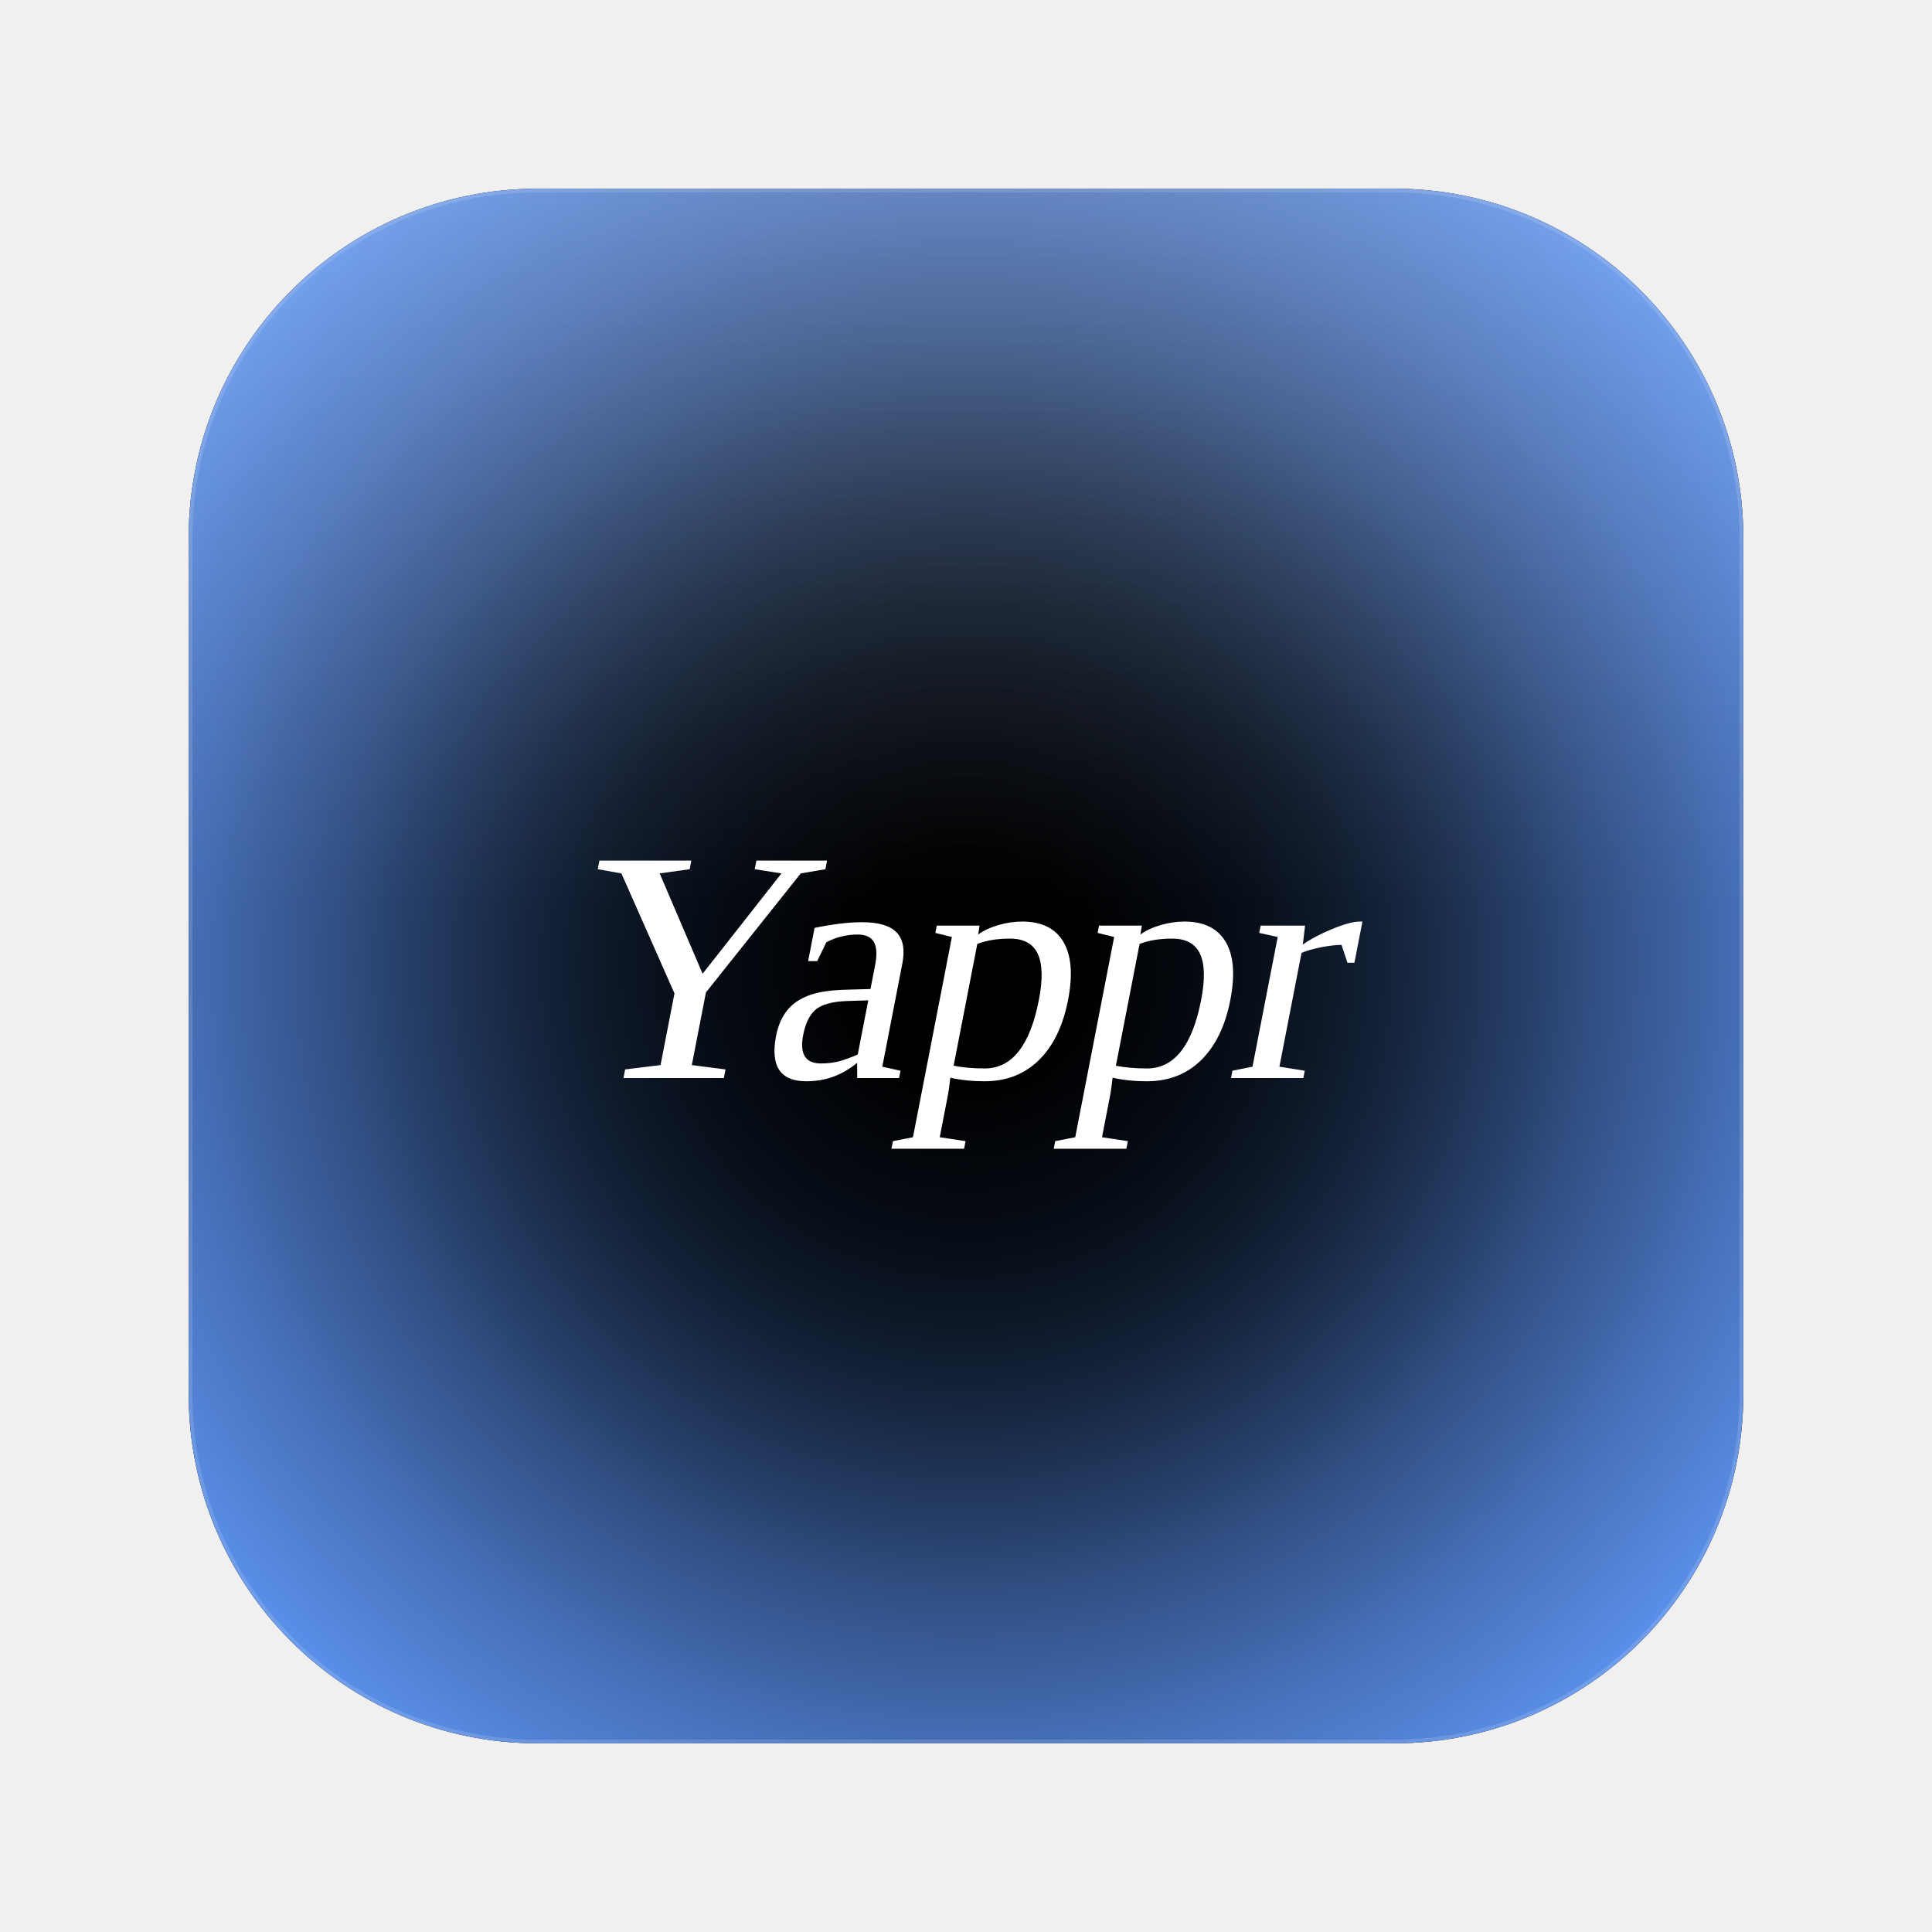
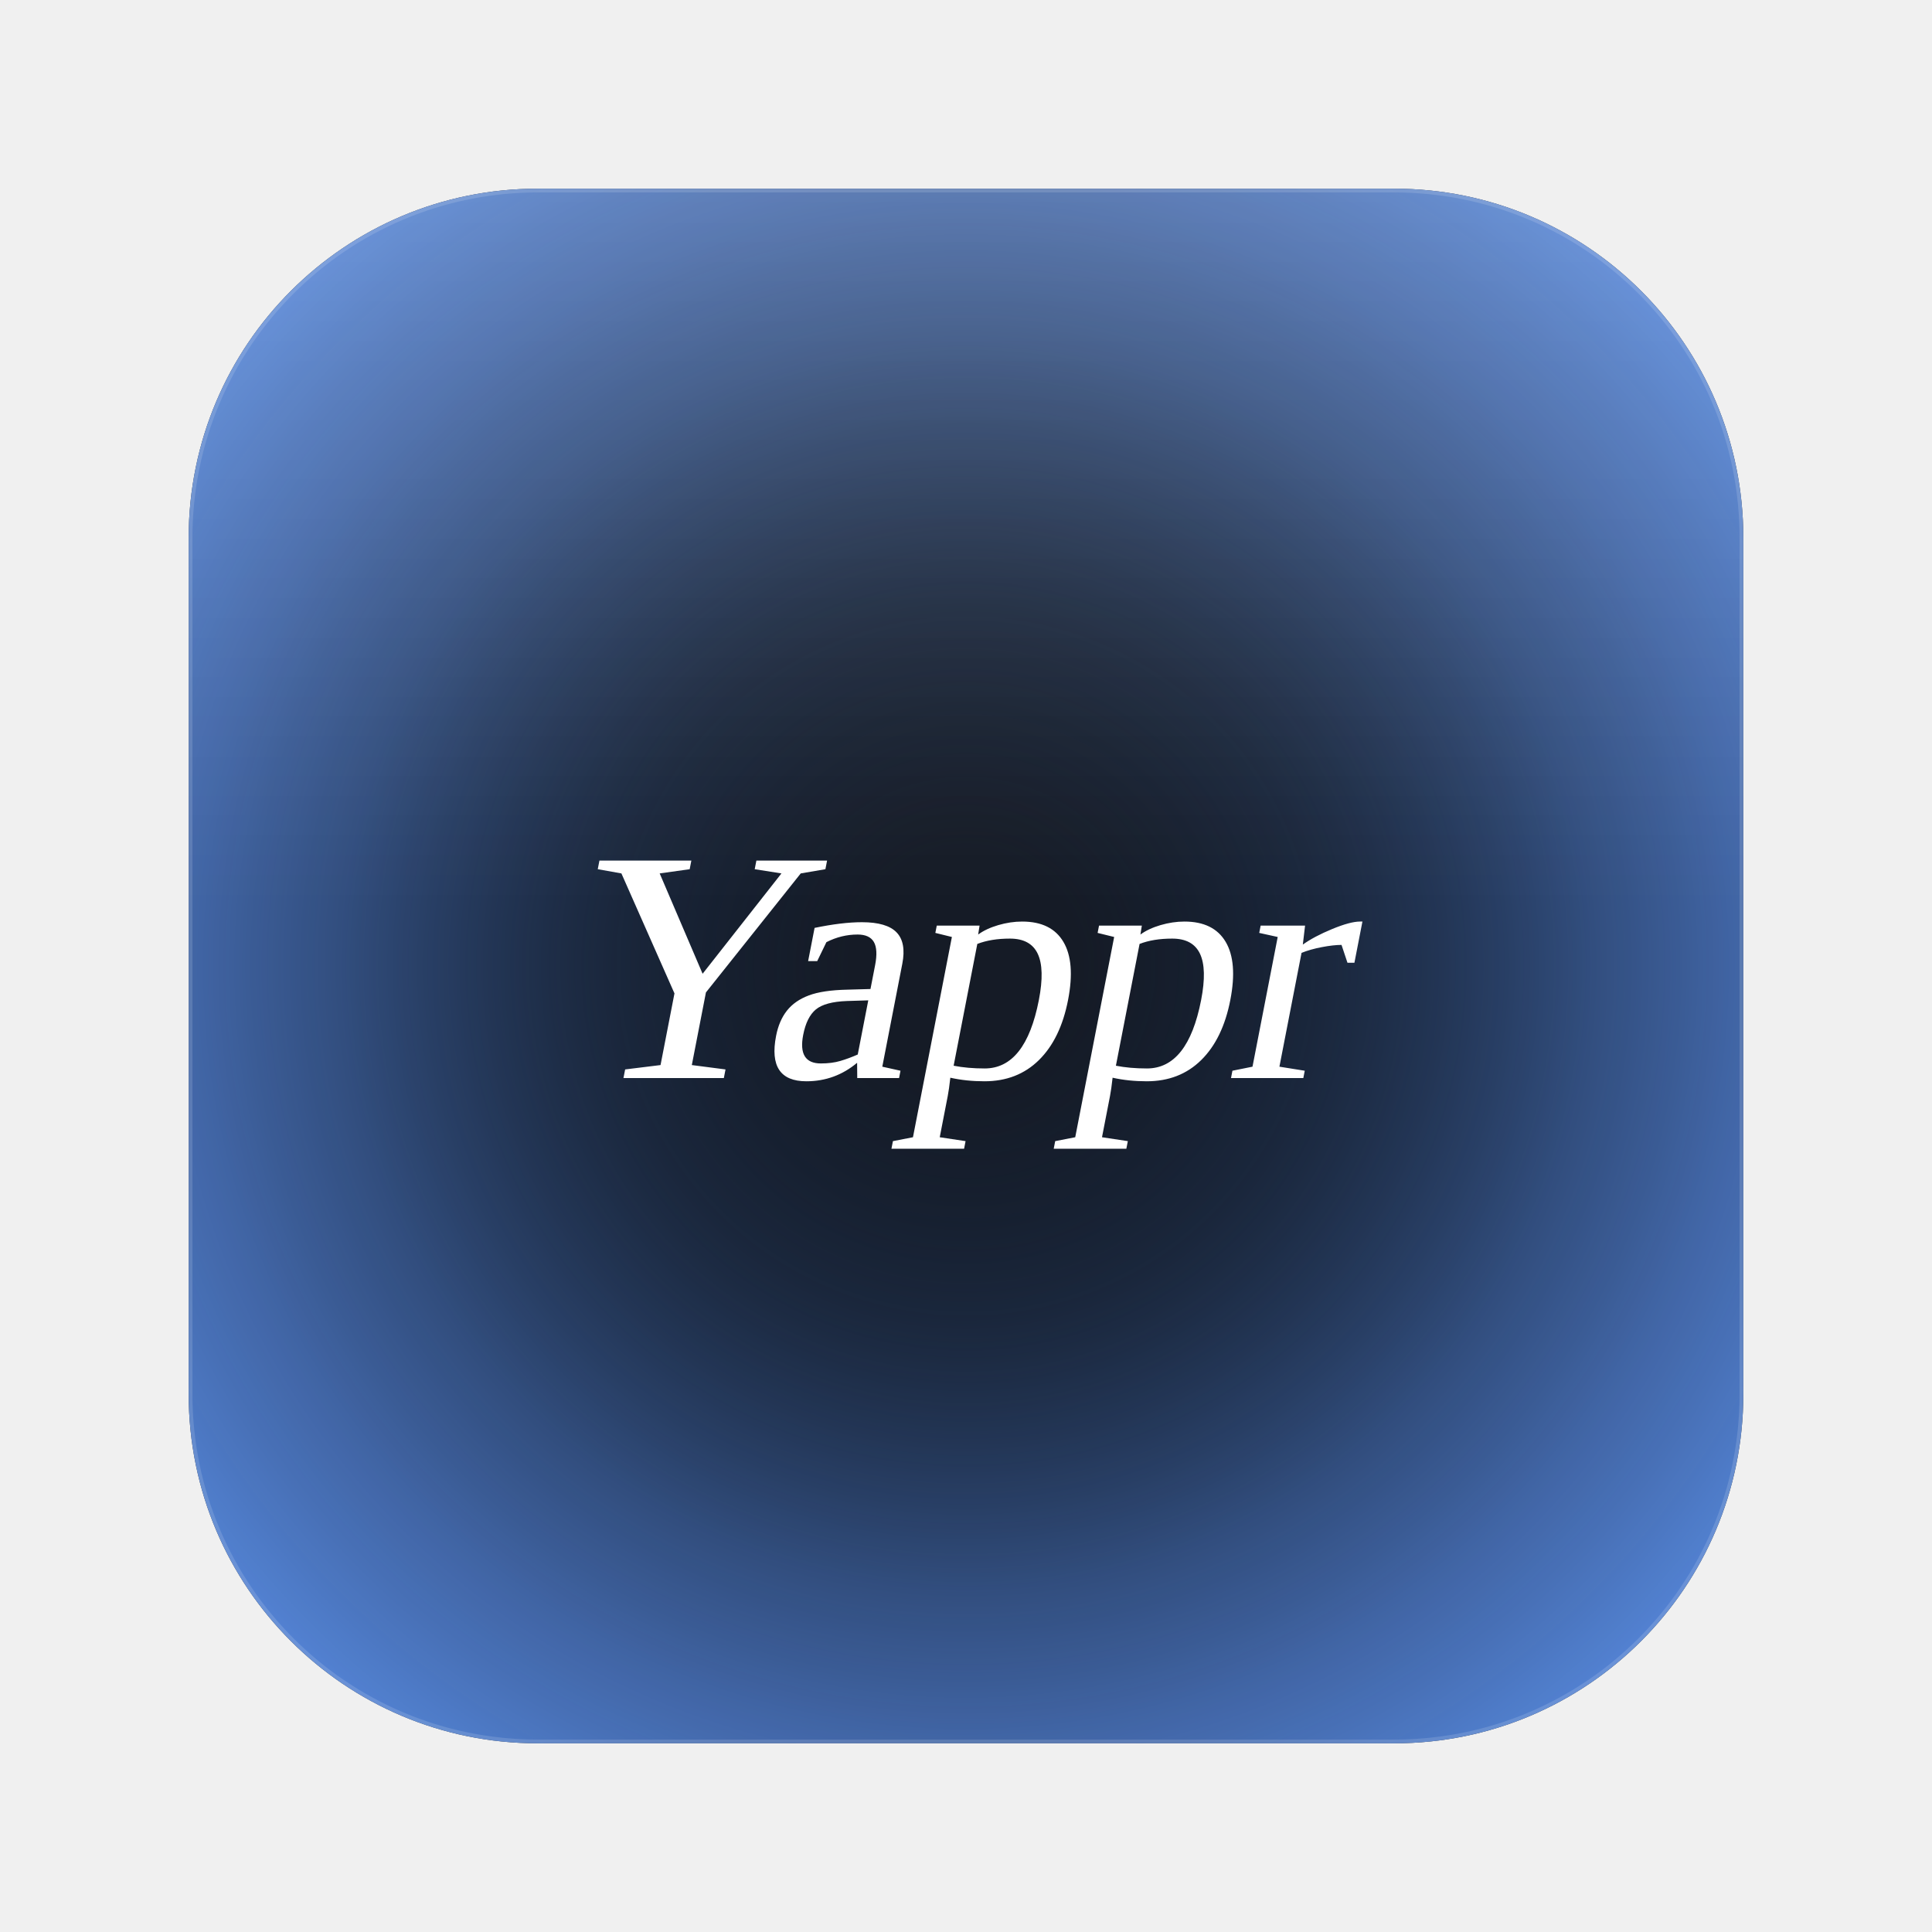
<svg xmlns="http://www.w3.org/2000/svg" viewBox="0 0 1024 1024" width="1024" height="1024" role="img" aria-label="Yappr">
  <defs>
    <radialGradient id="a-plate" cx="0.5" cy="0.5" r="0.62">
      <stop offset="0" stop-color="#16305C" stop-opacity="0" />
      <stop offset="0.12" stop-color="#16305C" stop-opacity="0" />
-       <stop offset="0.24" stop-color="#1C3660" stop-opacity="0.16" />
-       <stop offset="0.38" stop-color="#284676" stop-opacity="0.34" />
-       <stop offset="0.52" stop-color="#365A96" stop-opacity="0.54" />
-       <stop offset="0.66" stop-color="#446EB6" stop-opacity="0.72" />
-       <stop offset="0.82" stop-color="#507ED0" stop-opacity="0.88" />
-       <stop offset="1" stop-color="#5A8FE8" stop-opacity="1" />
+       <stop offset="0.24" stop-color="#1C3660" stop-opacity="0.14" />
+       <stop offset="0.38" stop-color="#284676" stop-opacity="0.29" />
+       <stop offset="0.52" stop-color="#365A96" stop-opacity="0.46" />
+       <stop offset="0.66" stop-color="#446EB6" stop-opacity="0.62" />
+       <stop offset="0.82" stop-color="#507ED0" stop-opacity="0.76" />
+       <stop offset="1" stop-color="#5A8FE8" stop-opacity="0.88" />
    </radialGradient>
    <linearGradient id="a-sheen" x1="0" y1="0" x2="0" y2="1">
-       <stop offset="0" stop-color="#FFFFFF" stop-opacity="0.16" />
+       <stop offset="0" stop-color="#FFFFFF" stop-opacity="0.14" />
      <stop offset="0.46" stop-color="#FFFFFF" stop-opacity="0" />
    </linearGradient>
    <clipPath id="a-clip">
      <rect x="100" y="100" width="824" height="824" rx="185" ry="185" />
    </clipPath>
  </defs>
  <g clip-path="url(#a-clip)">
-     <rect x="100" y="100" width="824" height="824" fill="#000000" />
+     <rect x="100" y="100" width="824" height="824" fill="#151B26" />
    <rect x="100" y="100" width="824" height="824" fill="url(#a-plate)" />
    <rect x="100" y="100" width="824" height="824" fill="url(#a-sheen)" />
  </g>
  <rect x="101" y="101" width="822" height="822" rx="184" ry="184" fill="none" stroke="#FFFFFF" stroke-opacity="0.14" stroke-width="2" />
  <g transform="translate(99.5,0) skewX(-11)">
    <text x="512" y="512" text-anchor="middle" dominant-baseline="central" font-family="Georgia, 'Times New Roman', serif" font-size="176" letter-spacing="-2" fill="#FFFFFF">Yappr</text>
  </g>
</svg>
